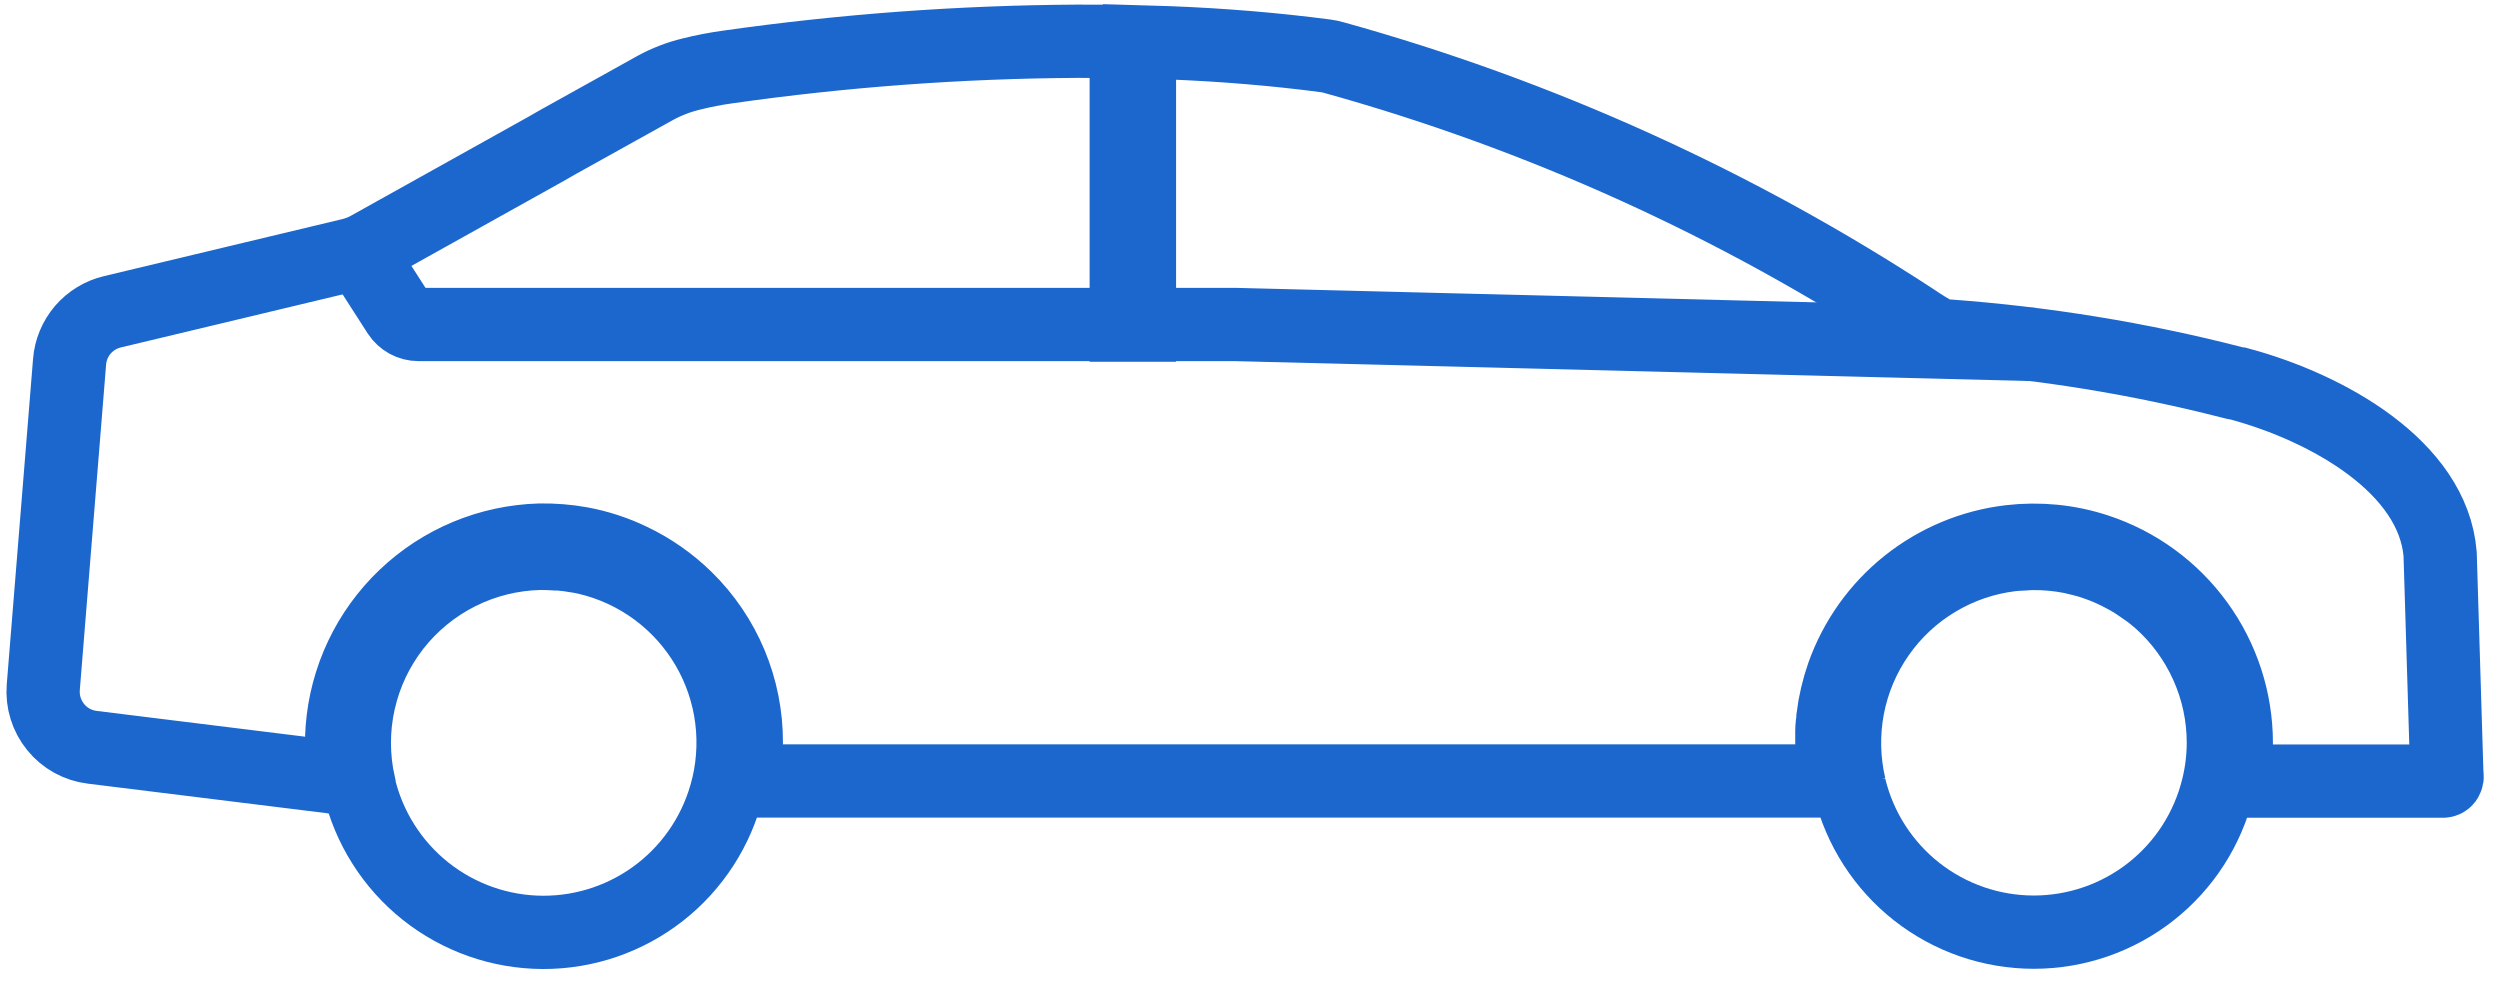
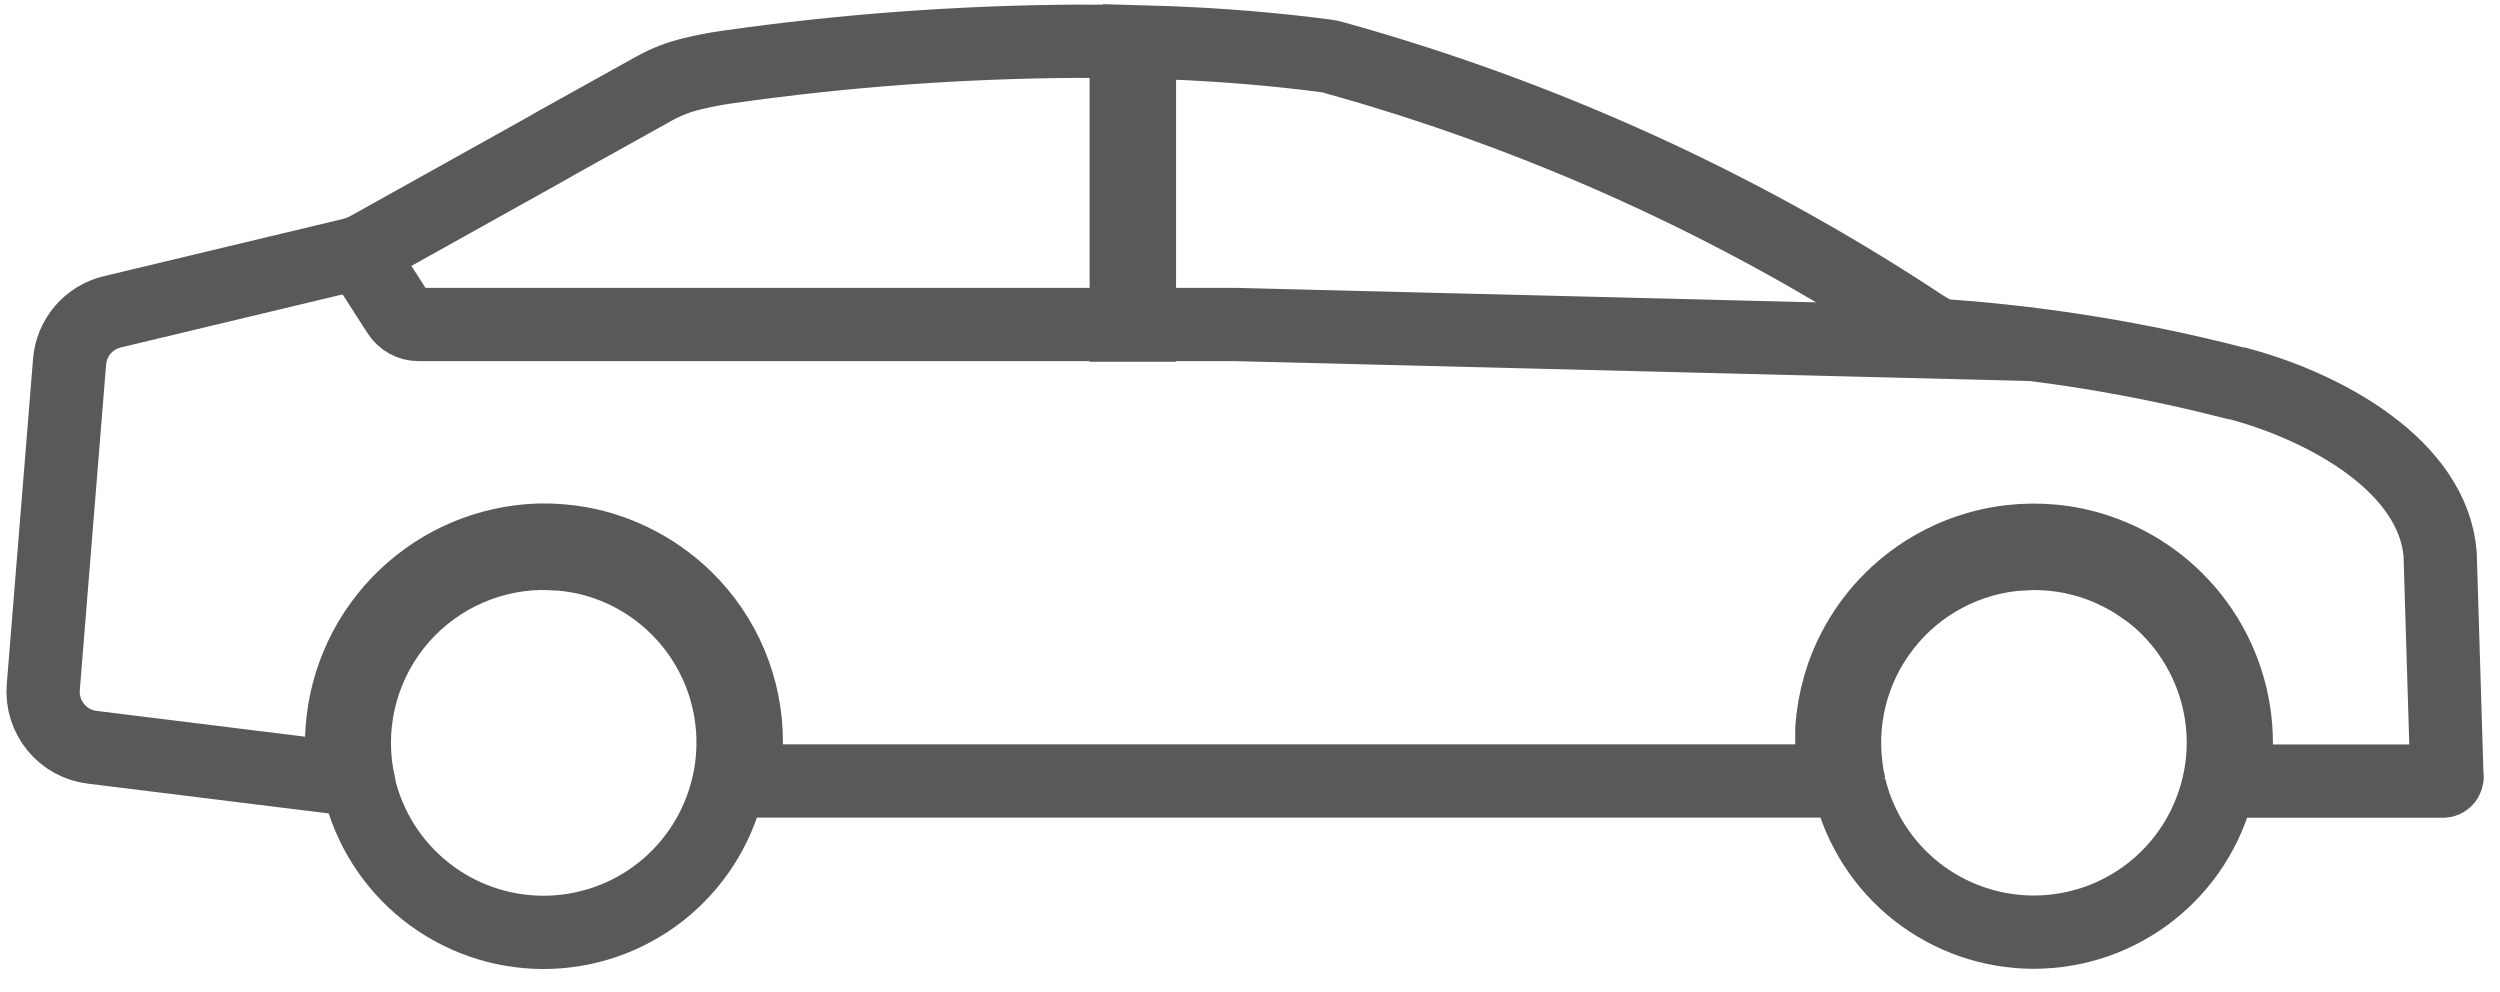
<svg xmlns="http://www.w3.org/2000/svg" width="58" height="23" viewBox="0 0 58 23" fill="none">
-   <path d="M8.24 5.711L9.246 7.277C9.296 7.354 9.365 7.417 9.445 7.461C9.526 7.505 9.616 7.528 9.708 7.528H28.644L47.187 7.992" stroke="#1C67CE" stroke-width="1.7" stroke-miterlimit="10" />
-   <path d="M42.906 18.237L42.913 18.27C43.146 19.227 43.694 20.078 44.468 20.687C45.243 21.295 46.199 21.626 47.184 21.626C48.169 21.626 49.126 21.295 49.9 20.687C50.675 20.078 51.222 19.227 51.455 18.27L51.464 18.234C51.542 17.905 51.582 17.567 51.582 17.229C51.582 16.609 51.451 15.996 51.197 15.431C50.944 14.866 50.575 14.36 50.113 13.947C49.997 13.845 49.879 13.75 49.756 13.668L49.697 13.627C49.596 13.556 49.494 13.488 49.388 13.428L49.283 13.371C49.191 13.321 49.096 13.272 49.004 13.232C48.964 13.212 48.922 13.195 48.882 13.177C48.787 13.138 48.691 13.102 48.595 13.07C48.553 13.056 48.511 13.04 48.469 13.028C48.364 12.997 48.258 12.971 48.153 12.947C48.118 12.939 48.083 12.929 48.047 12.922C47.755 12.865 47.459 12.838 47.163 12.84C47.086 12.84 47.008 12.848 46.93 12.852C46.852 12.857 46.76 12.859 46.675 12.869C46.059 12.941 45.466 13.143 44.934 13.461C44.402 13.778 43.943 14.205 43.588 14.713C43.232 15.22 42.988 15.797 42.871 16.406C42.755 17.014 42.768 17.641 42.91 18.244L42.906 18.237Z" stroke="#1C67CE" stroke-width="1.7" stroke-miterlimit="10" stroke-linejoin="bevel" />
-   <path d="M8.329 18.205V18.234C8.554 19.197 9.097 20.056 9.87 20.673C10.644 21.289 11.603 21.627 12.592 21.631C13.581 21.635 14.542 21.305 15.321 20.695C16.099 20.085 16.649 19.23 16.882 18.269L16.891 18.237C17.027 17.657 17.045 17.055 16.942 16.468C16.839 15.881 16.618 15.321 16.292 14.823C15.966 14.324 15.542 13.897 15.046 13.567C14.549 13.237 13.991 13.011 13.405 12.904H13.39C13.25 12.88 13.118 12.862 12.98 12.851H12.914C12.786 12.842 12.655 12.837 12.524 12.838C11.872 12.852 11.232 13.011 10.649 13.303C10.066 13.595 9.555 14.013 9.153 14.526C8.752 15.04 8.47 15.636 8.327 16.273C8.184 16.909 8.185 17.569 8.329 18.205V18.205Z" stroke="#1C67CE" stroke-width="1.7" stroke-miterlimit="10" />
-   <path d="M12.654 3.462L8.551 5.75C8.423 5.821 8.286 5.874 8.144 5.909L2.606 7.234C2.34 7.297 2.1 7.444 1.921 7.652C1.743 7.861 1.635 8.12 1.614 8.394L1.004 15.943C0.977 16.277 1.08 16.609 1.292 16.869C1.503 17.129 1.808 17.297 2.141 17.337L7.996 18.061C7.989 18.025 7.987 17.988 7.98 17.952L7.973 17.901C7.959 17.804 7.948 17.708 7.939 17.611V17.572C7.922 17.348 7.922 17.124 7.939 16.901C8.028 15.734 8.546 14.642 9.393 13.835C10.24 13.027 11.356 12.563 12.526 12.53C12.841 12.525 13.157 12.55 13.467 12.605C13.875 12.68 14.271 12.809 14.644 12.989C15.112 13.212 15.54 13.511 15.911 13.873C16.358 14.31 16.712 14.832 16.953 15.408C17.194 15.985 17.317 16.604 17.314 17.229C17.313 17.401 17.302 17.573 17.282 17.744C17.282 17.777 17.272 17.807 17.268 17.839C17.255 17.933 17.245 18.026 17.227 18.118H42.574C42.567 18.082 42.563 18.046 42.556 18.009L42.545 17.936C42.531 17.852 42.521 17.767 42.513 17.683V17.612C42.506 17.526 42.501 17.438 42.499 17.351V17.286C42.499 17.195 42.499 17.106 42.499 17.015V16.964C42.499 16.867 42.514 16.771 42.525 16.675V16.639C42.567 16.306 42.644 15.979 42.754 15.663C43.046 14.836 43.565 14.107 44.251 13.559C44.937 13.012 45.762 12.667 46.634 12.565C46.968 12.526 47.305 12.523 47.639 12.555C47.981 12.588 48.319 12.659 48.646 12.767C49.586 13.076 50.404 13.674 50.985 14.475C51.566 15.275 51.88 16.239 51.882 17.229C51.881 17.401 51.87 17.572 51.849 17.743C51.849 17.777 51.84 17.81 51.836 17.843C51.823 17.936 51.813 18.027 51.795 18.122H56.675C56.689 18.122 56.704 18.119 56.717 18.113C56.73 18.107 56.741 18.097 56.75 18.086C56.761 18.07 56.769 18.051 56.772 18.032C56.775 18.012 56.773 17.992 56.767 17.973L56.611 12.851C56.441 10.829 54.005 9.464 51.968 8.911C51.949 8.911 51.928 8.902 51.907 8.898C51.867 8.893 51.829 8.884 51.791 8.873C49.624 8.317 47.412 7.957 45.181 7.795C45.104 7.795 45.028 7.784 44.954 7.763C44.775 7.667 44.602 7.562 44.435 7.447C40.28 4.725 35.728 2.663 30.942 1.335C30.881 1.317 30.819 1.304 30.757 1.296C29.584 1.142 28.366 1.041 27.132 0.993C26.903 0.985 26.67 0.979 26.435 0.972V7.543H26.129V0.969H26.217C25.811 0.96 25.404 0.956 24.996 0.957C22.279 0.972 19.567 1.172 16.877 1.555C16.596 1.594 16.317 1.648 16.041 1.717C15.749 1.787 15.468 1.895 15.204 2.039L12.96 3.287L12.654 3.462Z" stroke="#1C67CE" stroke-width="1.7" stroke-miterlimit="10" />
+   <path d="M8.24 5.711L9.246 7.277C9.296 7.354 9.365 7.417 9.445 7.461C9.526 7.505 9.616 7.528 9.708 7.528H28.644L47.187 7.992" stroke="#595959" stroke-width="1.7" stroke-miterlimit="10" />
+   <path d="M42.906 18.237L42.913 18.27C43.146 19.227 43.694 20.078 44.468 20.687C45.243 21.295 46.199 21.626 47.184 21.626C48.169 21.626 49.126 21.295 49.9 20.687C50.675 20.078 51.222 19.227 51.455 18.27L51.464 18.234C51.542 17.905 51.582 17.567 51.582 17.229C51.582 16.609 51.451 15.996 51.197 15.431C50.944 14.866 50.575 14.36 50.113 13.947C49.997 13.845 49.879 13.75 49.756 13.668L49.697 13.627C49.596 13.556 49.494 13.488 49.388 13.428L49.283 13.371C49.191 13.321 49.096 13.272 49.004 13.232C48.964 13.212 48.922 13.195 48.882 13.177C48.787 13.138 48.691 13.102 48.595 13.07C48.553 13.056 48.511 13.04 48.469 13.028C48.364 12.997 48.258 12.971 48.153 12.947C48.118 12.939 48.083 12.929 48.047 12.922C47.755 12.865 47.459 12.838 47.163 12.84C47.086 12.84 47.008 12.848 46.93 12.852C46.852 12.857 46.76 12.859 46.675 12.869C46.059 12.941 45.466 13.143 44.934 13.461C44.402 13.778 43.943 14.205 43.588 14.713C43.232 15.22 42.988 15.797 42.871 16.406C42.755 17.014 42.768 17.641 42.91 18.244L42.906 18.237Z" stroke="#595959" stroke-width="1.7" stroke-miterlimit="10" stroke-linejoin="bevel" />
+   <path d="M8.329 18.205V18.234C8.554 19.197 9.097 20.056 9.87 20.673C10.644 21.289 11.603 21.627 12.592 21.631C13.581 21.635 14.542 21.305 15.321 20.695C16.099 20.085 16.649 19.23 16.882 18.269L16.891 18.237C17.027 17.657 17.045 17.055 16.942 16.468C16.839 15.881 16.618 15.321 16.292 14.823C15.966 14.324 15.542 13.897 15.046 13.567C14.549 13.237 13.991 13.011 13.405 12.904H13.39C13.25 12.88 13.118 12.862 12.98 12.851H12.914C12.786 12.842 12.655 12.837 12.524 12.838C11.872 12.852 11.232 13.011 10.649 13.303C10.066 13.595 9.555 14.013 9.153 14.526C8.752 15.04 8.47 15.636 8.327 16.273C8.184 16.909 8.185 17.569 8.329 18.205V18.205Z" stroke="#595959" stroke-width="1.7" stroke-miterlimit="10" />
+   <path d="M12.654 3.462L8.551 5.75C8.423 5.821 8.286 5.874 8.144 5.909L2.606 7.234C2.34 7.297 2.1 7.444 1.921 7.652C1.743 7.861 1.635 8.12 1.614 8.394L1.004 15.943C0.977 16.277 1.08 16.609 1.292 16.869C1.503 17.129 1.808 17.297 2.141 17.337L7.996 18.061C7.989 18.025 7.987 17.988 7.98 17.952L7.973 17.901C7.959 17.804 7.948 17.708 7.939 17.611V17.572C7.922 17.348 7.922 17.124 7.939 16.901C8.028 15.734 8.546 14.642 9.393 13.835C10.24 13.027 11.356 12.563 12.526 12.53C12.841 12.525 13.157 12.55 13.467 12.605C13.875 12.68 14.271 12.809 14.644 12.989C15.112 13.212 15.54 13.511 15.911 13.873C16.358 14.31 16.712 14.832 16.953 15.408C17.194 15.985 17.317 16.604 17.314 17.229C17.313 17.401 17.302 17.573 17.282 17.744C17.282 17.777 17.272 17.807 17.268 17.839C17.255 17.933 17.245 18.026 17.227 18.118H42.574C42.567 18.082 42.563 18.046 42.556 18.009L42.545 17.936C42.531 17.852 42.521 17.767 42.513 17.683V17.612C42.506 17.526 42.501 17.438 42.499 17.351V17.286C42.499 17.195 42.499 17.106 42.499 17.015V16.964C42.499 16.867 42.514 16.771 42.525 16.675V16.639C42.567 16.306 42.644 15.979 42.754 15.663C43.046 14.836 43.565 14.107 44.251 13.559C44.937 13.012 45.762 12.667 46.634 12.565C46.968 12.526 47.305 12.523 47.639 12.555C47.981 12.588 48.319 12.659 48.646 12.767C49.586 13.076 50.404 13.674 50.985 14.475C51.566 15.275 51.88 16.239 51.882 17.229C51.881 17.401 51.87 17.572 51.849 17.743C51.849 17.777 51.84 17.81 51.836 17.843C51.823 17.936 51.813 18.027 51.795 18.122H56.675C56.689 18.122 56.704 18.119 56.717 18.113C56.73 18.107 56.741 18.097 56.75 18.086C56.761 18.07 56.769 18.051 56.772 18.032C56.775 18.012 56.773 17.992 56.767 17.973L56.611 12.851C56.441 10.829 54.005 9.464 51.968 8.911C51.949 8.911 51.928 8.902 51.907 8.898C51.867 8.893 51.829 8.884 51.791 8.873C49.624 8.317 47.412 7.957 45.181 7.795C45.104 7.795 45.028 7.784 44.954 7.763C44.775 7.667 44.602 7.562 44.435 7.447C40.28 4.725 35.728 2.663 30.942 1.335C30.881 1.317 30.819 1.304 30.757 1.296C29.584 1.142 28.366 1.041 27.132 0.993C26.903 0.985 26.67 0.979 26.435 0.972V7.543H26.129V0.969H26.217C25.811 0.96 25.404 0.956 24.996 0.957C22.279 0.972 19.567 1.172 16.877 1.555C16.596 1.594 16.317 1.648 16.041 1.717C15.749 1.787 15.468 1.895 15.204 2.039L12.96 3.287L12.654 3.462Z" stroke="#595959" stroke-width="1.7" stroke-miterlimit="10" />
</svg>
